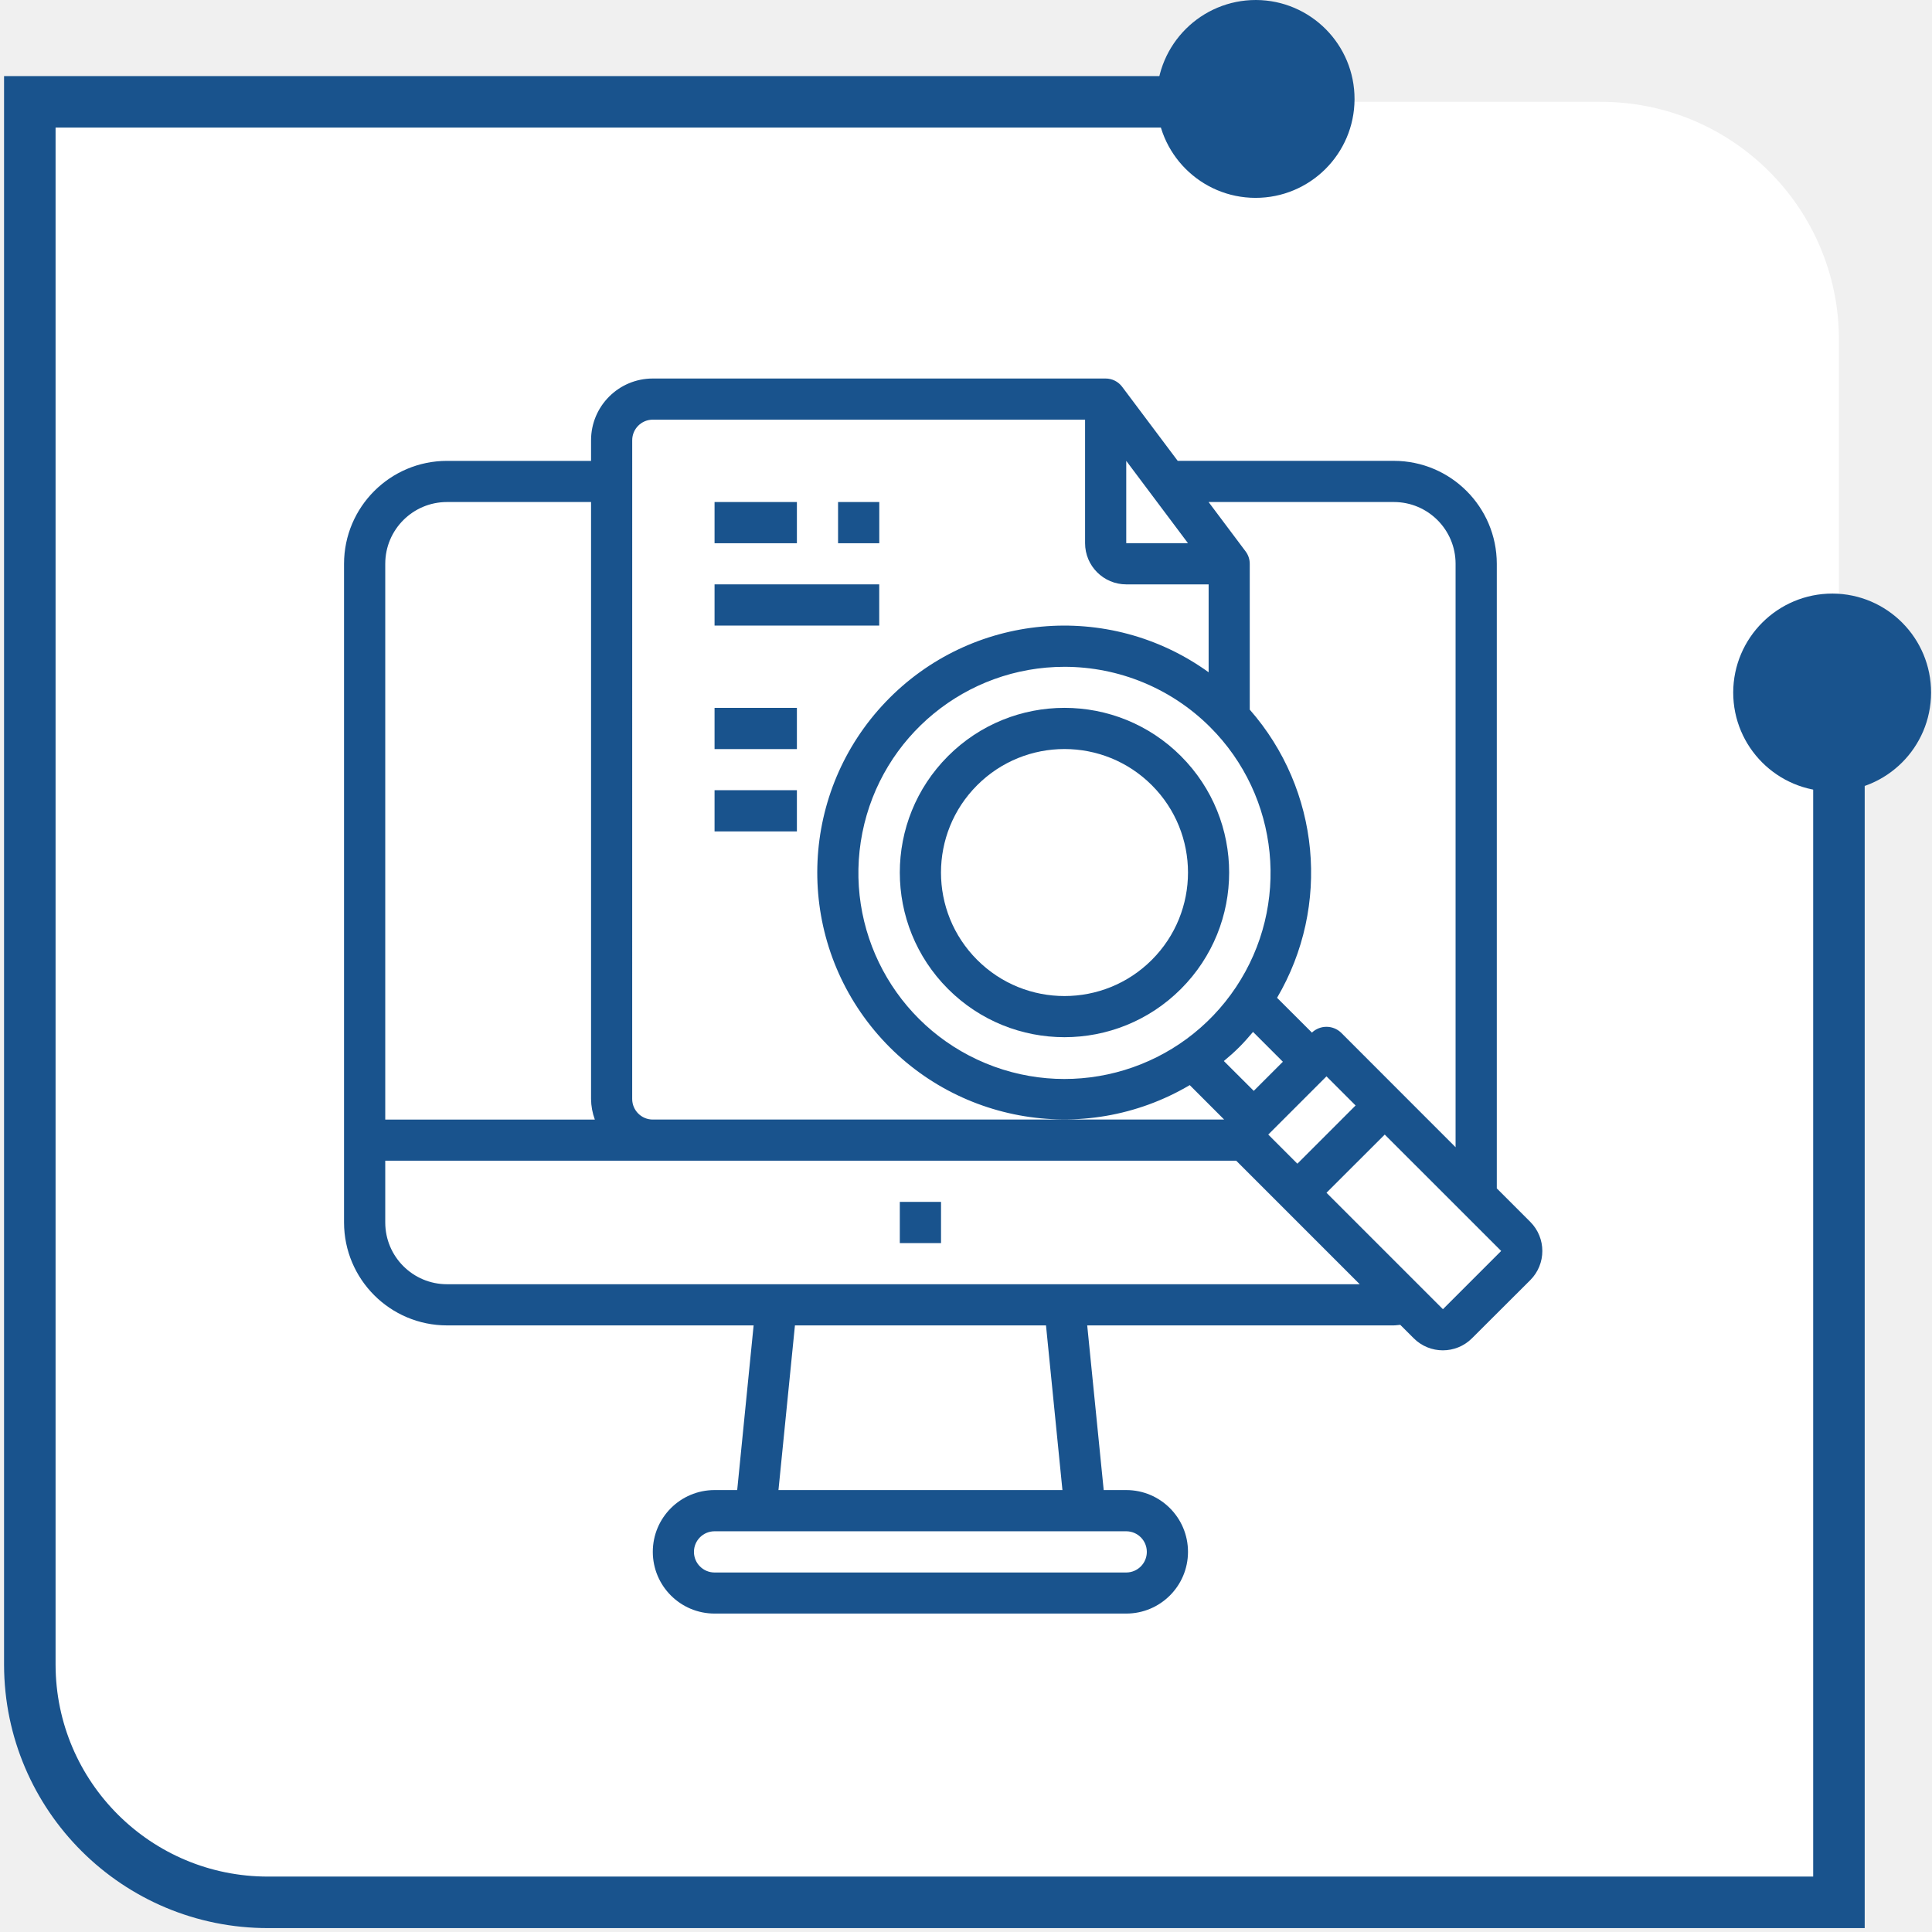
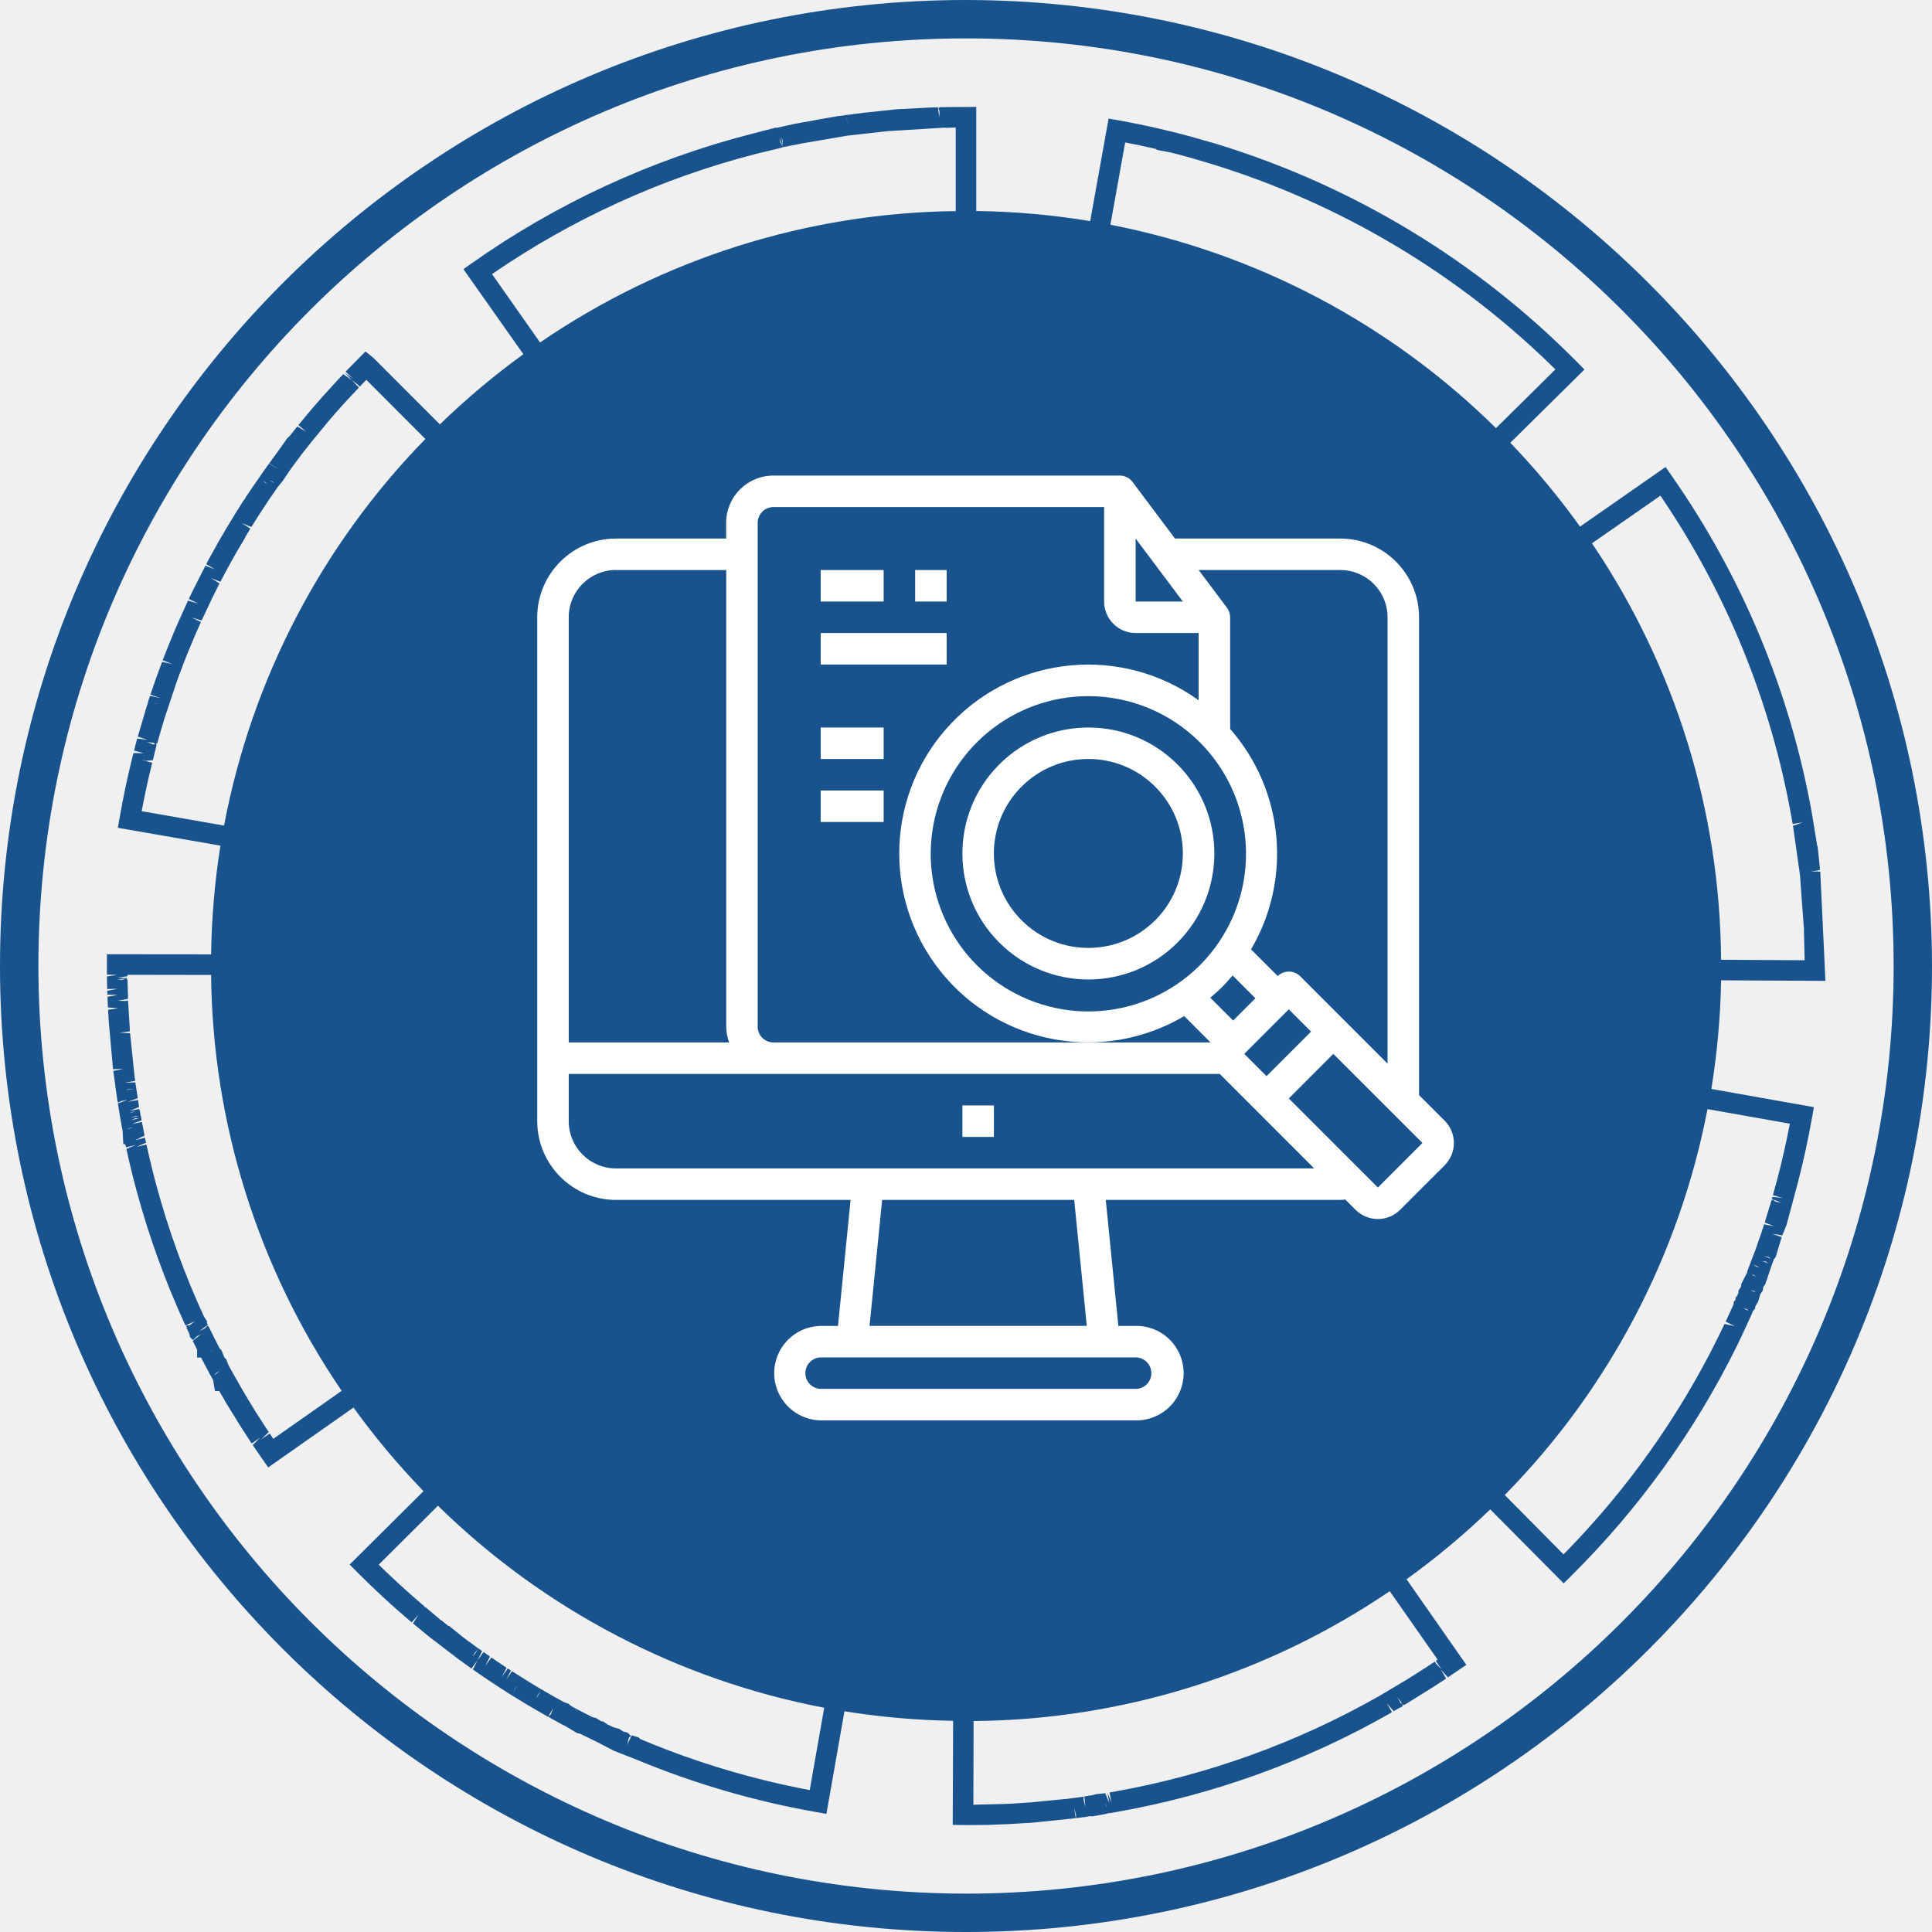
<svg xmlns="http://www.w3.org/2000/svg" width="150" height="150" viewBox="0 0 150 150">
  <defs>
    <clipPath id="clip-path">
-       <rect id="Rectangle_456312" data-name="Rectangle 456312" width="150" height="150" fill="none" />
+       <path id="Trazado_1031300" data-name="Trazado 1031300" d="M2.981,75A72.02,72.02,0,1,1,75,147.021,72.1,72.1,0,0,1,2.981,75M75,0a75,75,0,1,0,75,75A75.084,75.084,0,0,0,75,0Z" fill="#19538d" />
+     </clipPath>
+     <clipPath id="clip-path-2">
+       <path id="Trazado_1031301" data-name="Trazado 1031301" d="M32.933,102.037h-.007Z" transform="translate(-32.926 -102.034)" fill="#19538d" />
+     </clipPath>
+     <clipPath id="clip-path-3">
+       <path id="Trazado_1031302" data-name="Trazado 1031302" d="M13.892,29.241v.039l.116-.152Z" transform="translate(-13.892 -29.128)" fill="#19538d" />
+     </clipPath>
+     <clipPath id="clip-path-4">
+       <path id="Trazado_1031303" data-name="Trazado 1031303" d="M5.944,60.76,5.938,60.7h0a.19.19,0,0,0,.006.06" transform="translate(-5.937 -60.7)" fill="#19538d" />
+     </clipPath>
+     <clipPath id="clip-path-5">
+       <path id="Trazado_1031304" data-name="Trazado 1031304" d="M107.924,54.344h0v0Z" transform="translate(-107.924 -54.311)" fill="#19538d" />
+     </clipPath>
+     <clipPath id="clip-path-6">
+       <path id="Trazado_1031305" data-name="Trazado 1031305" d="M9,42.931H9l.014-.05Z" transform="translate(-9.002 -42.882)" fill="#19538d" />
+     </clipPath>
+     <clipPath id="clip-path-7">
+       <path id="Trazado_1031306" data-name="Trazado 1031306" d="M70.392,8.866l-.037-.014h-.007c.014,0,.029.011.044.016" transform="translate(-70.348 -8.85)" fill="#19538d" />
+     </clipPath>
+     <clipPath id="clip-path-8">
+       <path id="Trazado_1031307" data-name="Trazado 1031307" d="M17.484,26.319h0v0Z" transform="translate(-17.484 -26.318)" fill="#19538d" />
+     </clipPath>
+     <clipPath id="clip-path-9">
+       <path id="Trazado_1031308" data-name="Trazado 1031308" d="M14.722,28.076a.73.73,0,0,0-.083.114l.049-.062.036-.053Z" transform="translate(-14.639 -28.076)" fill="#19538d" />
+     </clipPath>
+     <clipPath id="clip-path-10">
+       <path id="Trazado_1031309" data-name="Trazado 1031309" d="M15.4,103.819l-.01-.018ZM90.066,9.783l-.027-.008.027.008M83.348,137.658l-.025-.134.119.325ZM44.633,131.37l.052.025-.008.018Zm-1.339-.657-.02-.012.029.014Zm-.679-.236.016-.016-.007.02Zm-.458-.219.009-.01.114.054-.007.013Zm-2.005.367.307-.517-.191.49-.164.165Zm1.646-.539,0,0,.009.005,0,0Zm64.494-.285-.3-.527.312.39v.155Zm-67.058-.674.253-.338-.343.567Zm-1.714-.594.078-.116-.21.456-.009.01Zm70.876-.858,0-.012.057.086Zm-74.049-1.843.287-.286-.441.591Zm38.742,5.289a58.339,58.339,0,0,0,32.31-10.082l3.713,5.308-.138.1.443.663-.433-.452-.084-.154-.04.026,0,0-.619.413v0l-1.491.949-.007,0-2.15,1.282a64.539,64.539,0,0,1-20.6,7.433l-.352.061.157.783-.313-.756.134.786-.307-.756-.672.067-.47.112-.06,0-.422.074.082.792-.14-.5v-.275l-.077.007v0l-.356.055v-.007l-.872.116a.862.862,0,0,0-.11.007l-2.755.269c-.039,0-.072.009-.046,0l-1.45.1.14.782-.141-.789-.591.027-.048,0-2.251.056Zm-42.622-8.892-.282-.24c-1.121-.961-2.223-1.97-3.282-3.008l4.6-4.576a58.48,58.48,0,0,0,29.988,15.684l-1.124,6.394a64.742,64.742,0,0,1-12.8-3.816l-.36-.15-.125-.124-.538-.161-.345.719.121-.52.166-.166-.106-.09,0-.014-.176-.149-.283-.061-.356-.226-.406-.112v0l-.078-.035h0l-.39-.18-.4-.26h-.115l-.38-.242-.313-.084h0l-1.17-.6v0l-.453-.242h0l-.236-.2-.307-.1h0l-.722-.4c-.022-.012-.044-.025-.073-.039h0l-.735-.424h0l-.24-.142,0,.005-.1-.06-.016-.01h0l-.646-.386a1.278,1.278,0,0,0-.15-.093l-1.347-.845,0,0-.037-.014-.45.641.376-.7-.251-.163-.466.648.371-.7-1.179-.8-.474.642.363-.715-.372-.262-.02-.012-.107-.074-.473.64.363-.719-.27-.191-.005.005-.752-.556-.005.007-.368-.285h0l-.009-.007a.742.742,0,0,0-.1-.072l-1.059-.858h-.082l.005-.01-.428-.346h0l-.119-.09-.008.01-.11-.1,0,0-1.094-.92h-.1ZM17.3,107.085l-.013-.03h0a.308.308,0,0,1,.016.037Zm-2.984-3.007.245-.133-.414.324h-.027Zm-.339-1.709H14l-.2.133Zm119.2-3.136-.345-.172.3.082.116.116Zm.245-1.555.261.046.112.114Zm.192-1.141-.1-.1.35.162Zm.262-.691-.262-.175.514.232Zm.435-.428.292.03.2.134Zm.151-.416.372.1.129.131Zm1.161-.906.005,0c-.009.023-.02.047-.031.072Zm-.279-1.684.029,0h-.017ZM7.606,85.063l.178-.035-.392.153H7.371Zm.4-.745H8.29l-.612.153Zm-.033-.153h.3l-.632.1Zm.05-.423-.278.138-.172.034Zm106.305,29.83A58.485,58.485,0,0,0,130.07,83.611l6.392,1.133c-.269,1.411-.586,2.821-.945,4.2l-.368,1.349.769.217-.805-.082-.047.164.751.277-.462-.069-.2-.165-.033.047-.06-.03-.035.1h-.007l-.508,1.664.743.29-.788-.149-.189.573.005,0-.124.352h0l-.249.715h0l-.174.5-.009,0-.591,1.565.037.016-.087.136h-.007l.005,0-.4.791v.17l-.211.341v.167l-.076.15v.059l-.012,0-.145.174v.159l-.142.166v.162l-.157.351h0l-.463,1.008.715.351-.8-.176-.48.995a65.074,65.074,0,0,1-12.022,16.9ZM7.442,82.074h.435l-.585.047ZM6.6,73.57l.634-.106-.218.11Zm0-.163.8-.114v-.11l6.489.01a58.348,58.348,0,0,0,10.138,32.291l-5.307,3.725-.275-.409-.661.446.585-.56-.208-.311-.087-.132v-.007l-.74-1.144,0,0-.089-.151.007.009-.552-.9v-.021l-.131-.2h0l-.158-.273a.178.178,0,0,0-.023-.037l0,.007-.978-1.721.007.014-.047-.085.02.031-.146-.27-.175-.45-.146-.146-.225-.563-.142-.144-.1-.188L13.7,100.5l-.005,0-.08-.081-.236.235-.394.192.651-.486-.069-.144v-.155l-.221-.32a65.067,65.067,0,0,1-3.7-10.193c-.192-.712-.373-1.427-.543-2.154L8.87,86.366l-.778.171.747-.315-.076-.354H8.75l-.021-.038-.744.2.739-.363-.2-1.037-.025,0-.008-.014-.752.15.757-.283-.04-.215h0l-.014-.111-.128.017.116-.018,0-.034.007,0H8.417l-.056-.366-.048-.132.023-.009-.026.005-.01-.022-.748.158.745-.307-.08-.548-.783.14.762-.281-.162-1.057H8.029l-.016-.164-.8.016L8,81.416l-.06-.41h0L7.6,77.715l-.8-.034.789-.111-.119-1.94v-.1l-.037-.359-.181.044-.6-.017.791-.149L7.4,73.592l-.072-.142.067-.01-.078-.013-.021.008ZM8.543,56.523h.189v.047Zm.1-.394.089,0v.018Zm.736-.838-.467-.18.521.065.115.116Zm.2-3.167L9.5,52.087l.289.073Zm1.371-.932.013-.037-.017.052,0-.016M131.123,72.015A58.367,58.367,0,0,0,121.1,39.683l5.315-3.7a64.332,64.332,0,0,1,10.181,25l.086.493.786-.129-.761.273.463,3.257,0-.035.108.841-.017,0,.022.128h-.005l.09,1.277.2,2.665-.012,0,.056,2.3ZM19.041,35.323l-.007.008Zm-.95-.339-.167-.168.33.245Zm.679.025-.317-.235.191.1.153.151Zm4.24-4.82L23,30.2Zm2.931-3.2,4.585,4.593a58.483,58.483,0,0,0-15.63,30.016L8.5,60.48c.235-1.261.51-2.523.819-3.764l-.563-.141.611-.052.3-1.231H9.594l.073-.087.027.005h0l.016,0,.27-.956h0l.313-1.048c.014-.035.026-.069.039-.112l.83-2.49,0-.009.235-.649h0l0-.005a.61.61,0,0,0,.048-.129l.227-.589a.317.317,0,0,0,.014-.052.519.519,0,0,0,.048-.124c.031-.061.04-.084.034-.084l.3-.766h0l.631-1.507c.017-.037.03-.064.029-.064l0,.005.2-.446c.021-.043.037-.08.044-.1l.128-.289-.718-.345.773.221.816-1.73c.023-.043.04-.08.054-.106l.247-.5a.478.478,0,0,0,.035-.068l-.007.009.244-.477-.675-.427.743.3.366-.7h0l.162-.3h0l.154-.282h0l.181-.329h0l.15-.266h0l.3-.526h0l.251-.426h0l.167-.275h0l.167-.29h0L16.6,39.1l.008-.016.247-.409h0l.085-.133-.67-.43.744.305.17-.269h0l.526-.829.008-.013.608-.922c.007-.013.017-.026.025-.039l0,0,.691-1.005.375-.454.646-.957-.025.03.855-1.148-.005,0,.785-.988-.005,0,.04-.047a.344.344,0,0,0,.059-.07l-.013.014.26-.317h0L23,30.206l.482-.559c.043-.046.054-.067.052-.06l.414-.467a.393.393,0,0,0,.046-.05l0,0,.508-.559h0l.862-.918-.543-.584.495.38.09.132.044-.03.007.005ZM83.712,14.948l1.146-6.388c.76.146,1.517.3,2.264.477l.136.031.074.073,1.012.189c.043.01.091.021.063.007a.882.882,0,0,0,.172.051l.159.042a.607.607,0,0,0,.094.021l0,0a.709.709,0,0,0,.114.03l1.009.272v0l.078.023a.428.428,0,0,1-.077-.03h0l.111.04.258.077h0l.076.023v0l1.074.319A65.273,65.273,0,0,1,118.26,26.181l-4.613,4.559A58.483,58.483,0,0,0,83.712,14.948M58.071,8.52l-.05-.332.24.71Zm.115-.369.081.266v.448Zm.493-.033-.013-.072.035.1Zm1.7-.619V7.486l.044.21Zm11.322-.1v6.49a58.354,58.354,0,0,0-32.27,10.2L35.7,18.78A64.614,64.614,0,0,1,56.227,9.439l1.914-.462h0l.127-.052.01.02,0-.016L59.447,8.7h0l.355-.072v0l3.381-.576V8.044l3.257-.366.022,0,4.4-.268.042.017ZM63.225,6.7V6.644l.106.581Zm7.287-.883-.167.082.1.219-.017.5-.112-.794-.627.026v0l-2.65.138-.99.112-.074.005-1.257.134-.031,0-1.115.14a.338.338,0,0,0-.082.018l-.309.037h-.012l-.567.084L62.548,6.5l-.183.056-.02-.005-1.258.221,0,0-1.6.292v0l-.238.042h-.014L57.8,7.424l-.078-.013L55.83,7.9a66.2,66.2,0,0,0-21.7,10.037l-.651.46L38.134,25a59.16,59.16,0,0,0-6.482,5.449L26.5,25.293l-.623-.507-1.516,1.537h0l-.02.024.007.005-.008.009.563.547-.645-.479.547.584-.655-.467a.616.616,0,0,0-.074.082l-.336.352h0l-1.124,1.232h0l-.864.986h0l-.334.4h0l-.752.909.608.512-.693-.409-.119.146-.02.025-.178.232c-.022.023-.046.047-.065.072l-.07.093h0l-.119.149,0,0-.232.232-.466.664,0,0L18.4,33.478l.646.4.025.025-.685-.407-.375.52a.6.6,0,0,0-.063.09l-.53.773,0,0-.037.046-.473.689h0l-.141.209c-.013.02-.026.043-.044.072l-.119.168.026-.035-.072.125h0l-.08.116h0l-.008.016.009,0-.031.042-.012-.005-.081.124h0l-.574.909h0l-.773,1.274a.3.3,0,0,0-.034.056l-.218.385a.957.957,0,0,0-.1.162h0l-.277.482a.862.862,0,0,0-.081.151l-.586,1.055h0l-.2.381.685.407-.748-.287-.926,1.825h0l-.366.751.714.356-.778-.219-.1.225a1.015,1.015,0,0,0-.044.1l-.2.437h0l-.542,1.209c-.01.025-.021.05-.033.08l-.18.42c-.009.022-.018.043-.025.063l0,.005h0l-.328.791c-.008.017-.014.035-.021.051l-.167.427a.792.792,0,0,0-.043.1l-.279.721.744.283-.792-.154-.337.914a.236.236,0,0,0-.017.044l-.261.738h0l-.074.208h.005l-.213.611h0l-.005.027.747.253-.785-.158-.171.526H8.99l-.129.384h0L8.2,54.686l.755.262-.8-.111-.163.6H8l-.039.144h0l-.055.2.773.193H7.858l-.087.352c-.383,1.531-.711,3.1-.983,4.659l-.138.786,7.965,1.385a59.1,59.1,0,0,0-.725,8.439L5.8,71.587l0,1.584.8.016-.8.123.02.978.8-.016-.792.149.009.3.8.018-.792.148.031.745,0,.084.807.068-.791.114.047.846c0,.03,0,.052,0,.052v-.008l.339,3.726.8-.038-.781.176.029.24h.005l.2,1.5h.005l.042.319h0l.05.312h.009l.039.08.258-.127.479-.076-.764.264.082.487h0l.048.3h0l.06.366h0l.119.659h0l.069.35-.007,0,.056,1.005H7.22l.065.248.773-.191-.744.319.238,1.06q.26,1.108.556,2.2A66.7,66.7,0,0,0,11.9,100.414l.725-.336-.4.32h-.253l.035.174-.026.021.217.461.054.262.232.232.3-.3.317-.154-.64.507.341.691v.61h.307l.676,1.281.012.025.116.18h0l.021.052,0,0,.107.2.149.855h.33l.486.834v.016l1.158,1.876h0l.692,1.07h0l.184.283.654-.454-.574.573q.366.546.747,1.085l.458.653,6.62-4.649a58.9,58.9,0,0,0,5.437,6.49l-5.735,5.7.563.567c1.261,1.269,2.586,2.5,3.945,3.659l.307.262.533-.594-.432.678,1.218,1v0l2.381,1.826c.039.031.1.07.1.061l.4.3.029.021.414.292.471-.641-.321.64-.056.056.266.2.01.005.963.655a.66.66,0,0,0,.093.063l.768.505a.512.512,0,0,0,.052.035l.663.423a.1.1,0,0,0,.025.017l.029.017h0l.192.117v.005l.91.554v0l.3.183h0l.171.1v0l1.039.606.009,0a1,1,0,0,0,.111.065l.251.142,0-.007.035.012.007-.013.076.06,0,.009,1.048.578.085.035,0-.007,1,.6.235.047h0l1.337.653,1.312.683,1.773.693a66.282,66.282,0,0,0,13.919,4.056l.785.138,1.4-7.965a58.866,58.866,0,0,0,8.436.741l-.029,8.081,1.146.014L74,139.188h.116l1.552-.06a1.146,1.146,0,0,0,.129-.005l.3-.016a.7.7,0,0,0,.107-.007l.992-.061.081.005.778-.072h0l2.923-.305v-.007l.04-.013-.124-.772.144.507v.273l.069,0,.022,0,.093-.021h0l.406-.05H81.7l.367-.07h.08l.086-.018.055.029,1.048-.185.26-.078.009.02.685-.119a66.1,66.1,0,0,0,21.09-7.614l.195-.111-.4-.691.534.612.418-.243h0l.114-.063.054,0,.093-.091-.007-.012.034-.034-.052-.054.094-.022.043.054,2.393-1.488,0-.005.659-.43,0,0,.08-.054a1.14,1.14,0,0,0,.144-.09l-.4-.691.523.582.005.012h0l.005.005,1.439-.976-4.646-6.646a58.884,58.884,0,0,0,6.5-5.426l5.7,5.745.567-.561a66.708,66.708,0,0,0,12.891-17.89c.14-.286.279-.572.458-.958l.755-1.644-.027-.01.067-.1h.008l.15-.176v-.144l.234-.4.164-.563-.005,0,.191-.275.059-.317.132-.157.495-1.465h0l.039-.1-.01,0,.136-.338h0l.012-.037-.025-.007.159-.161.479-1.58-.752-.262.8.128.33-.819.868-3.243c.437-1.675.812-3.4,1.115-5.11l.14-.783-7.962-1.415a59.173,59.173,0,0,0,.756-8.433l8.1.042-.4-8.476-.153,0-.026-.026-.62.039.781-.151-.187-1.832-.037-.034v-.029l-.4-2.452A65.976,65.976,0,0,0,127.27,34.414l-.456-.654-6.64,4.625a59.131,59.131,0,0,0-5.414-6.508l5.756-5.687-.56-.567A66.9,66.9,0,0,0,91.94,8.673l-2.117-.606a.6.6,0,0,0-.063-.013l-.026-.007-.65-.171a1.052,1.052,0,0,0-.1-.029l-1.5-.362q-1.551-.356-3.129-.64l-.785-.14-1.427,7.962a58.948,58.948,0,0,0-8.847-.785V5.8Z" transform="translate(-5.798 -5.797)" fill="#19538d" />
    </clipPath>
  </defs>
-   <g id="img5" transform="translate(-307.059 -10093)">
-     <g id="Group_1179968" data-name="Group 1179968" transform="translate(-115 658)">
-       <g id="Group_1179959" data-name="Group 1179959" transform="translate(422.059 9435)" clip-path="url(#clip-path)">
-         <path id="Path_999654" data-name="Path 999654" d="M1.5,5.146H123.437A18.479,18.479,0,0,1,141.96,23.58V144.937H20.022A18.479,18.479,0,0,1,1.5,126.5Z" transform="translate(0.815 2.76)" fill="#fff" />
-       </g>
-       <g id="Group_1179960" data-name="Group 1179960" transform="translate(422.059 9435)">
-         <g id="Group_1179956" data-name="Group 1179956" clip-path="url(#clip-path)">
-           <path id="Path_999651" data-name="Path 999651" d="M94.9,30a7.681,7.681,0,1,1-7.718,7.681A7.7,7.7,0,0,1,94.9,30" transform="translate(47.384 16.085)" fill="#19538d" />
-           <path id="Path_999652" data-name="Path 999652" d="M65.9,0a7.681,7.681,0,1,1-7.718,7.681A7.7,7.7,0,0,1,65.9,0" transform="translate(31.622 0)" fill="#19538d" />
-           <path id="Path_999653" data-name="Path 999653" d="M141.96,51.007v93.93H20.022A18.479,18.479,0,0,1,1.5,126.5V5.146H97.75" transform="translate(0.815 2.76)" fill="none" stroke="#19538d" stroke-miterlimit="10" stroke-width="4" />
+   <g id="Grupo_1189804" data-name="Grupo 1189804" transform="translate(-809 -525)">
+     <g id="Grupo_1189735" data-name="Grupo 1189735" transform="translate(809 525)">
+       <g id="Grupo_1180190" data-name="Grupo 1180190" transform="translate(0)">
+         <g id="Grupo_1180171" data-name="Grupo 1180171" transform="translate(0 0)">
+           <g id="Grupo_1180170" data-name="Grupo 1180170" clip-path="url(#clip-path)">
+             <path id="Trazado_1031398" data-name="Trazado 1031398" d="M0,0H212.133V212.132H0Z" transform="translate(-75.001 75) rotate(-45)" fill="#19538d" />
+           </g>
+         </g>
+         <g id="Grupo_1180173" data-name="Grupo 1180173" transform="translate(43.405 133.184)">
+           <g id="Grupo_1180172" data-name="Grupo 1180172" clip-path="url(#clip-path-2)">
+             <rect id="Rectángulo_458951" data-name="Rectángulo 458951" width="0.007" height="0.007" transform="translate(-0.001 0.001) rotate(-45)" fill="#19538d" />
+           </g>
+         </g>
+         <g id="Grupo_1180175" data-name="Grupo 1180175" transform="translate(19.882 38.396)">
+           <g id="Grupo_1180174" data-name="Grupo 1180174" clip-path="url(#clip-path-3)">
+             <rect id="Rectángulo_458952" data-name="Rectángulo 458952" width="0.189" height="0.189" transform="matrix(0.707, -0.707, 0.707, 0.707, -0.076, 0.076)" fill="#19538d" />
+           </g>
+         </g>
+         <g id="Grupo_1180177" data-name="Grupo 1180177" transform="translate(8.498 80.018)">
+           <g id="Grupo_1180176" data-name="Grupo 1180176" clip-path="url(#clip-path-4)">
+             <rect id="Rectángulo_458953" data-name="Rectángulo 458953" width="0.048" height="0.048" transform="translate(-0.031 0.03) rotate(-45.002)" fill="#19538d" />
+           </g>
+         </g>
+         <g id="Grupo_1180179" data-name="Grupo 1180179" transform="translate(141.612 71.596)">
+           <g id="Grupo_1180178" data-name="Grupo 1180178" clip-path="url(#clip-path-5)">
+             <path id="Trazado_1031310" data-name="Trazado 1031310" d="M0,0,.025,0l0,.021L0,.025Z" transform="translate(-0.017 0.016) rotate(-45.009)" fill="#19538d" />
+           </g>
+         </g>
+         <g id="Grupo_1180181" data-name="Grupo 1180181" transform="translate(12.884 56.529)">
+           <g id="Grupo_1180180" data-name="Grupo 1180180" clip-path="url(#clip-path-6)">
+             <rect id="Rectángulo_458955" data-name="Rectángulo 458955" width="0.046" height="0.046" transform="translate(-0.025 0.025) rotate(-44.999)" fill="#19538d" />
+           </g>
+         </g>
+         <g id="Grupo_1180183" data-name="Grupo 1180183" transform="translate(92.736 12.666)">
+           <g id="Grupo_1180182" data-name="Grupo 1180182" clip-path="url(#clip-path-7)">
+             <rect id="Rectángulo_458956" data-name="Rectángulo 458956" width="0.043" height="0.043" transform="matrix(0.707, -0.707, 0.707, 0.707, -0.008, 0.008)" fill="#19538d" />
+           </g>
+         </g>
+         <g id="Grupo_1180185" data-name="Grupo 1180185" transform="translate(25.023 34.695)">
+           <g id="Grupo_1180184" data-name="Grupo 1180184" clip-path="url(#clip-path-8)">
+             <rect id="Rectángulo_458957" data-name="Rectángulo 458957" width="0.003" height="0.003" transform="matrix(0.706, -0.708, 0.708, 0.706, -0.001, 0.001)" fill="#19538d" />
+           </g>
+         </g>
+         <g id="Grupo_1180187" data-name="Grupo 1180187" transform="translate(20.951 37.01)">
+           <g id="Grupo_1180186" data-name="Grupo 1180186" clip-path="url(#clip-path-9)">
+             <rect id="Rectángulo_458958" data-name="Rectángulo 458958" width="0.141" height="0.141" transform="translate(-0.057 0.057) rotate(-45)" fill="#19538d" />
+           </g>
+         </g>
+         <g id="Grupo_1180189" data-name="Grupo 1180189" transform="translate(8.298 8.297)">
+           <g id="Grupo_1180188" data-name="Grupo 1180188" clip-path="url(#clip-path-10)">
+             <path id="Trazado_1031399" data-name="Trazado 1031399" d="M0,0H188.667V188.666H0Z" transform="translate(-66.705 66.704) rotate(-45)" fill="#19538d" />
+           </g>
        </g>
      </g>
    </g>
-     <g id="Group_1179969" data-name="Group 1179969" transform="translate(331.059 10121)">
-       <rect id="Rectangle_456311" data-name="Rectangle 456311" width="98.042" height="98.75" transform="translate(-0.289)" fill="#fff" />
-       <g id="ordenador_2_" data-name="ordenador (2)" transform="translate(-1.289 -0.612)">
-         <path id="Path_1032736" data-name="Path 1032736" d="M31,42h3.2v3.2H31Z" transform="translate(16.15 23.926)" fill="#19538d" />
-         <path id="Path_1032737" data-name="Path 1032737" d="M34.744,21.742a12.785,12.785,0,1,0,18.082,0A12.785,12.785,0,0,0,34.744,21.742ZM50.566,37.564a9.589,9.589,0,1,1,0-13.562A9.589,9.589,0,0,1,50.566,37.564Z" transform="translate(16.15 9.573)" fill="#19538d" />
-         <path id="Path_1032738" data-name="Path 1032738" d="M96.1,67.478l-2.6-2.6V16.383a8,8,0,0,0-7.991-7.991H68.726L64.41,2.639A1.6,1.6,0,0,0,63.132,2H27.972a4.794,4.794,0,0,0-4.794,4.794v1.6H11.991A8,8,0,0,0,4,16.383V67.525a8,8,0,0,0,7.991,7.991H35.8L34.525,88.3H32.767a4.794,4.794,0,1,0,0,9.589H64.73a4.794,4.794,0,1,0,0-9.589H62.98L61.7,75.515h23.8c.173,0,.337-.034.505-.043l1.047,1.045a3.2,3.2,0,0,0,4.52,0L96.1,72A3.2,3.2,0,0,0,96.1,67.478ZM85.506,11.589A4.794,4.794,0,0,1,90.3,16.383v45.3l-8.894-8.9a1.645,1.645,0,0,0-2.26,0L76.44,50.081a19.188,19.188,0,0,0-2.121-22.374V16.383a1.6,1.6,0,0,0-.32-.959l-2.877-3.836ZM75.757,60.7l4.52-4.52,2.26,2.261-4.52,4.52ZM64.73,8.393l4.794,6.393H64.73Zm6.506,20.663a16,16,0,1,1-11.3-4.673,16,16,0,0,1,11.3,4.673ZM73.5,53.916c.382-.38.73-.781,1.074-1.187l2.317,2.317-2.261,2.261L72.309,54.99C72.721,54.647,73.116,54.3,73.5,53.916ZM26.374,6.794a1.6,1.6,0,0,1,1.6-1.6H61.534v9.589a3.2,3.2,0,0,0,3.2,3.2h6.393v6.824A19.17,19.17,0,1,0,69.66,56.86l2.672,2.674H27.972a1.6,1.6,0,0,1-1.6-1.6ZM11.991,11.589H23.178V57.936a4.74,4.74,0,0,0,.294,1.6H7.2V16.383a4.794,4.794,0,0,1,4.794-4.794ZM66.328,93.1a1.6,1.6,0,0,1-1.6,1.6H32.767a1.6,1.6,0,1,1,0-3.2H64.73A1.6,1.6,0,0,1,66.328,93.1ZM59.776,88.3H37.729l1.279-12.785H58.5ZM11.991,72.319A4.794,4.794,0,0,1,7.2,67.525V62.73H73.269l9.589,9.589Zm81.847-2.581-4.52,4.52-9.041-9.041L84.8,60.7l9.042,9.039Z" fill="#19538d" />
-         <path id="Path_1032739" data-name="Path 1032739" d="M22,12H34.785v3.2H22Z" transform="translate(10.767 5.982)" fill="#19538d" />
-         <path id="Path_1032740" data-name="Path 1032740" d="M22,8h6.393v3.2H22Z" transform="translate(10.767 3.589)" fill="#19538d" />
-         <path id="Path_1032741" data-name="Path 1032741" d="M28,8h3.2v3.2H28Z" transform="translate(14.356 3.589)" fill="#19538d" />
-         <path id="Path_1032742" data-name="Path 1032742" d="M22,18h6.393v3.2H22Z" transform="translate(10.767 9.571)" fill="#19538d" />
-         <path id="Path_1032743" data-name="Path 1032743" d="M22,22h6.393v3.2H22Z" transform="translate(10.767 11.963)" fill="#19538d" />
-       </g>
+     <g id="ordenador_2_" data-name="ordenador (2)" transform="translate(846.711 559.923)">
+       <path id="Trazado_1032736" data-name="Trazado 1032736" d="M31,42h2.445v2.445H31Z" transform="translate(6.01 8.903)" fill="#fff" />
+       <path id="Trazado_1032737" data-name="Trazado 1032737" d="M33.864,20.864a9.781,9.781,0,1,0,13.832,0A9.781,9.781,0,0,0,33.864,20.864Zm12.1,12.1a7.335,7.335,0,1,1,0-10.375A7.335,7.335,0,0,1,45.968,32.967Z" transform="translate(6.01 3.562)" fill="#fff" />
+       <path id="Trazado_1032738" data-name="Trazado 1032738" d="M74.453,52.09,72.464,50.1V13A6.12,6.12,0,0,0,66.351,6.89H53.514l-3.3-4.4A1.223,1.223,0,0,0,49.235,2h-26.9a3.668,3.668,0,0,0-3.668,3.668V6.89H10.113A6.12,6.12,0,0,0,4,13V52.126a6.12,6.12,0,0,0,6.113,6.113H28.329l-.978,9.781H26.006a3.668,3.668,0,0,0,0,7.335H50.458a3.668,3.668,0,1,0,0-7.335H49.119l-.978-9.781h18.21c.132,0,.258-.026.386-.033l.8.8a2.445,2.445,0,0,0,3.457,0l3.457-3.456A2.445,2.445,0,0,0,74.453,52.09Zm-8.1-42.755A3.668,3.668,0,0,1,70.019,13V47.656l-6.8-6.8a1.258,1.258,0,0,0-1.729,0l-2.071-2.07a14.678,14.678,0,0,0-1.622-17.116V13a1.223,1.223,0,0,0-.245-.734l-2.2-2.934ZM58.894,46.9l3.457-3.457,1.729,1.73-3.457,3.457ZM50.458,6.89l3.668,4.89H50.458ZM55.435,22.7a12.24,12.24,0,1,1-8.645-3.575A12.24,12.24,0,0,1,55.435,22.7Zm1.729,19.018c.292-.291.559-.6.822-.908l1.773,1.773-1.73,1.73-1.773-1.773C56.571,42.274,56.873,42.008,57.164,41.715ZM21.116,5.668a1.223,1.223,0,0,1,1.223-1.223H48.013v7.335a2.445,2.445,0,0,0,2.445,2.445h4.89v5.22A14.665,14.665,0,1,0,54.23,43.967l2.044,2.045H22.339a1.223,1.223,0,0,1-1.223-1.223Zm-11,3.668h8.558V44.79a3.626,3.626,0,0,0,.225,1.223H6.445V13a3.668,3.668,0,0,1,3.668-3.668ZM51.68,71.687a1.223,1.223,0,0,1-1.223,1.223H26.006a1.223,1.223,0,0,1,0-2.445H50.458A1.223,1.223,0,0,1,51.68,71.687Zm-5.013-3.668H29.8l.978-9.781H45.69ZM10.113,55.793a3.668,3.668,0,0,1-3.668-3.668V48.458H56.99l7.335,7.335Zm62.612-1.974-3.457,3.457L62.351,50.36,65.809,46.9l6.917,6.915Z" fill="#fff" />
+       <path id="Trazado_1032739" data-name="Trazado 1032739" d="M22,12h9.781v2.445H22Z" transform="translate(4.006 2.226)" fill="#fff" />
+       <path id="Trazado_1032740" data-name="Trazado 1032740" d="M22,8h4.89v2.445H22Z" transform="translate(4.006 1.335)" fill="#fff" />
+       <path id="Trazado_1032741" data-name="Trazado 1032741" d="M28,8h2.445v2.445H28Z" transform="translate(5.342 1.335)" fill="#fff" />
+       <path id="Trazado_1032742" data-name="Trazado 1032742" d="M22,18h4.89v2.445H22Z" transform="translate(4.006 3.561)" fill="#fff" />
+       <path id="Trazado_1032743" data-name="Trazado 1032743" d="M22,22h4.89v2.445H22Z" transform="translate(4.006 4.452)" fill="#fff" />
    </g>
  </g>
</svg>
